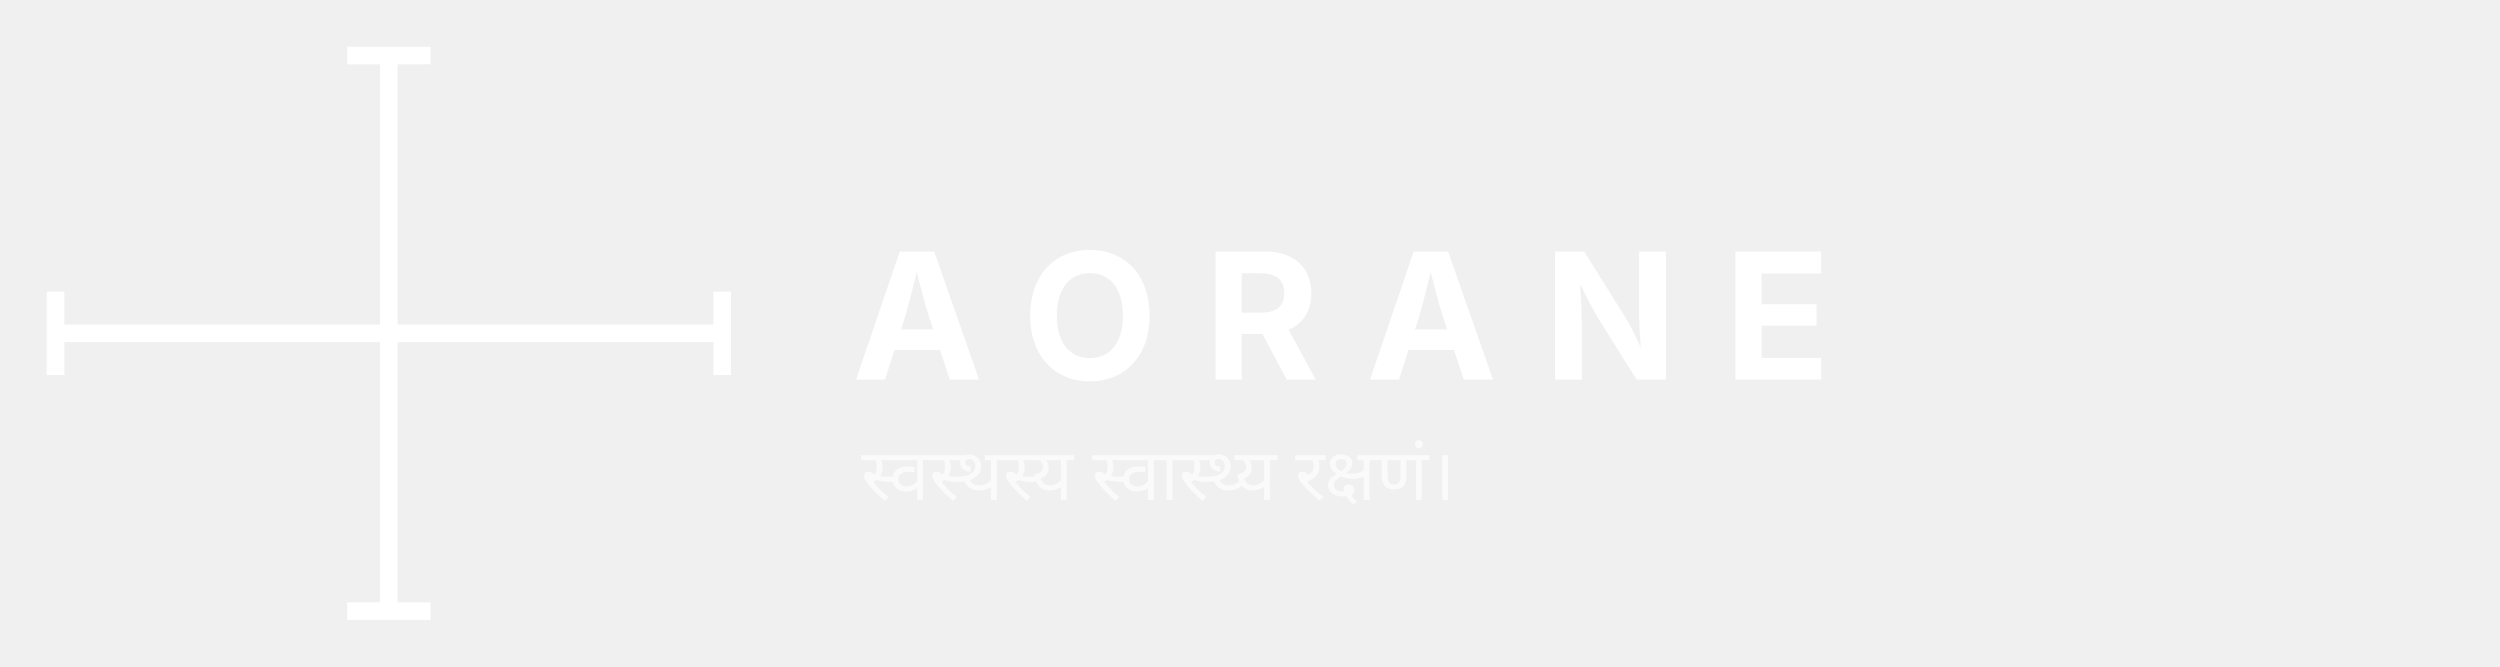
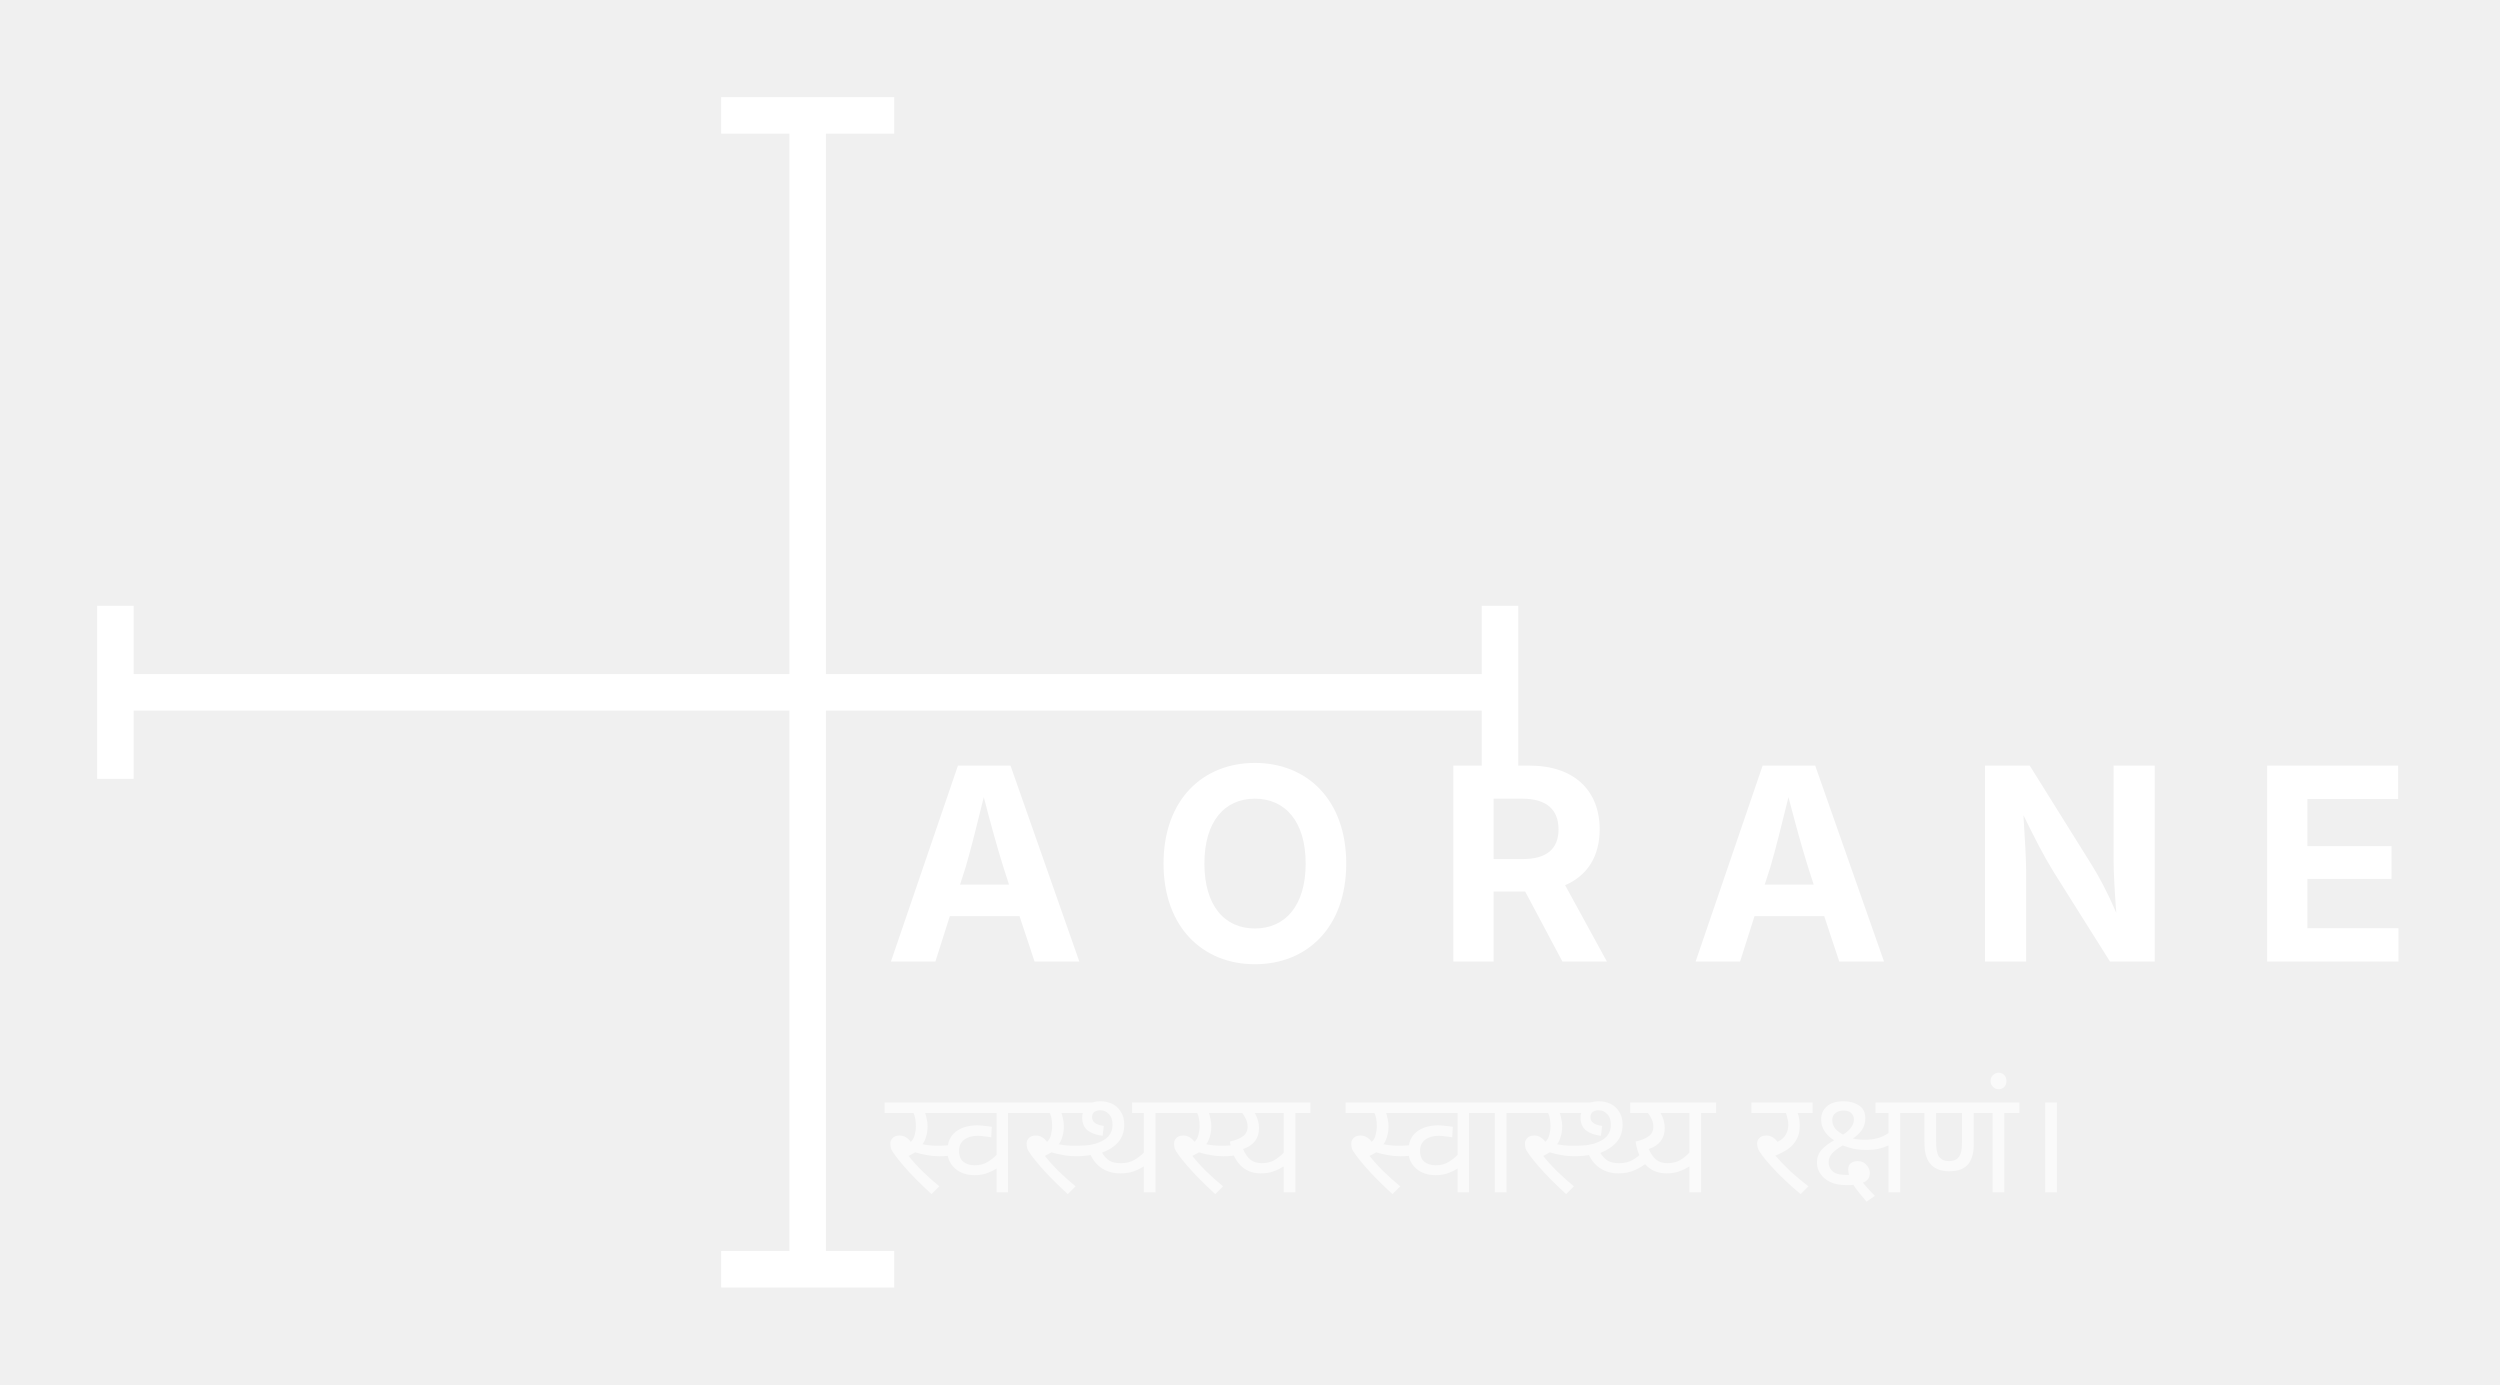
- <svg xmlns="http://www.w3.org/2000/svg" viewBox="0 0 270 72" fill="none">
+ <svg xmlns="http://www.w3.org/2000/svg" viewBox="0 0 130 72" fill="none">
  <line x1="6" y1="36" x2="78" y2="36" stroke="#FFFFFF" stroke-width="1.9" />
  <line x1="42" y1="6" x2="42" y2="66" stroke="#FFFFFF" stroke-width="1.9" />
  <line x1="37.5" y1="6" x2="46.5" y2="6" stroke="#FFFFFF" stroke-width="1.9" />
  <line x1="37.5" y1="66" x2="46.5" y2="66" stroke="#FFFFFF" stroke-width="1.9" />
  <line x1="6" y1="31.5" x2="6" y2="40.5" stroke="#FFFFFF" stroke-width="1.9" />
  <line x1="78" y1="31.5" x2="78" y2="40.5" stroke="#FFFFFF" stroke-width="1.9" />
-   <text x="92" y="41" font-family="Inter, Arial, sans-serif" font-size="19" font-weight="700" letter-spacing="5" fill="#FFFFFF">AORANE</text>
-   <text x="93" y="54" font-family="Noto Sans Devanagari, Arial, sans-serif" font-size="7.8" fill="#FFFFFF" opacity="0.65">स्वस्थस्य स्वास्थ्य रक्षणं।</text>
+   <text x="46" y="50" font-family="Inter, Arial, sans-serif" font-size="14" font-weight="700" letter-spacing="4" fill="#FFFFFF">AORANE</text>
+   <text x="46" y="62" font-family="Noto Sans Devanagari, Arial, sans-serif" font-size="7.5" fill="#FFFFFF" opacity="0.65">स्वस्थस्य स्वास्थ्य रक्षणं।</text>
</svg>
